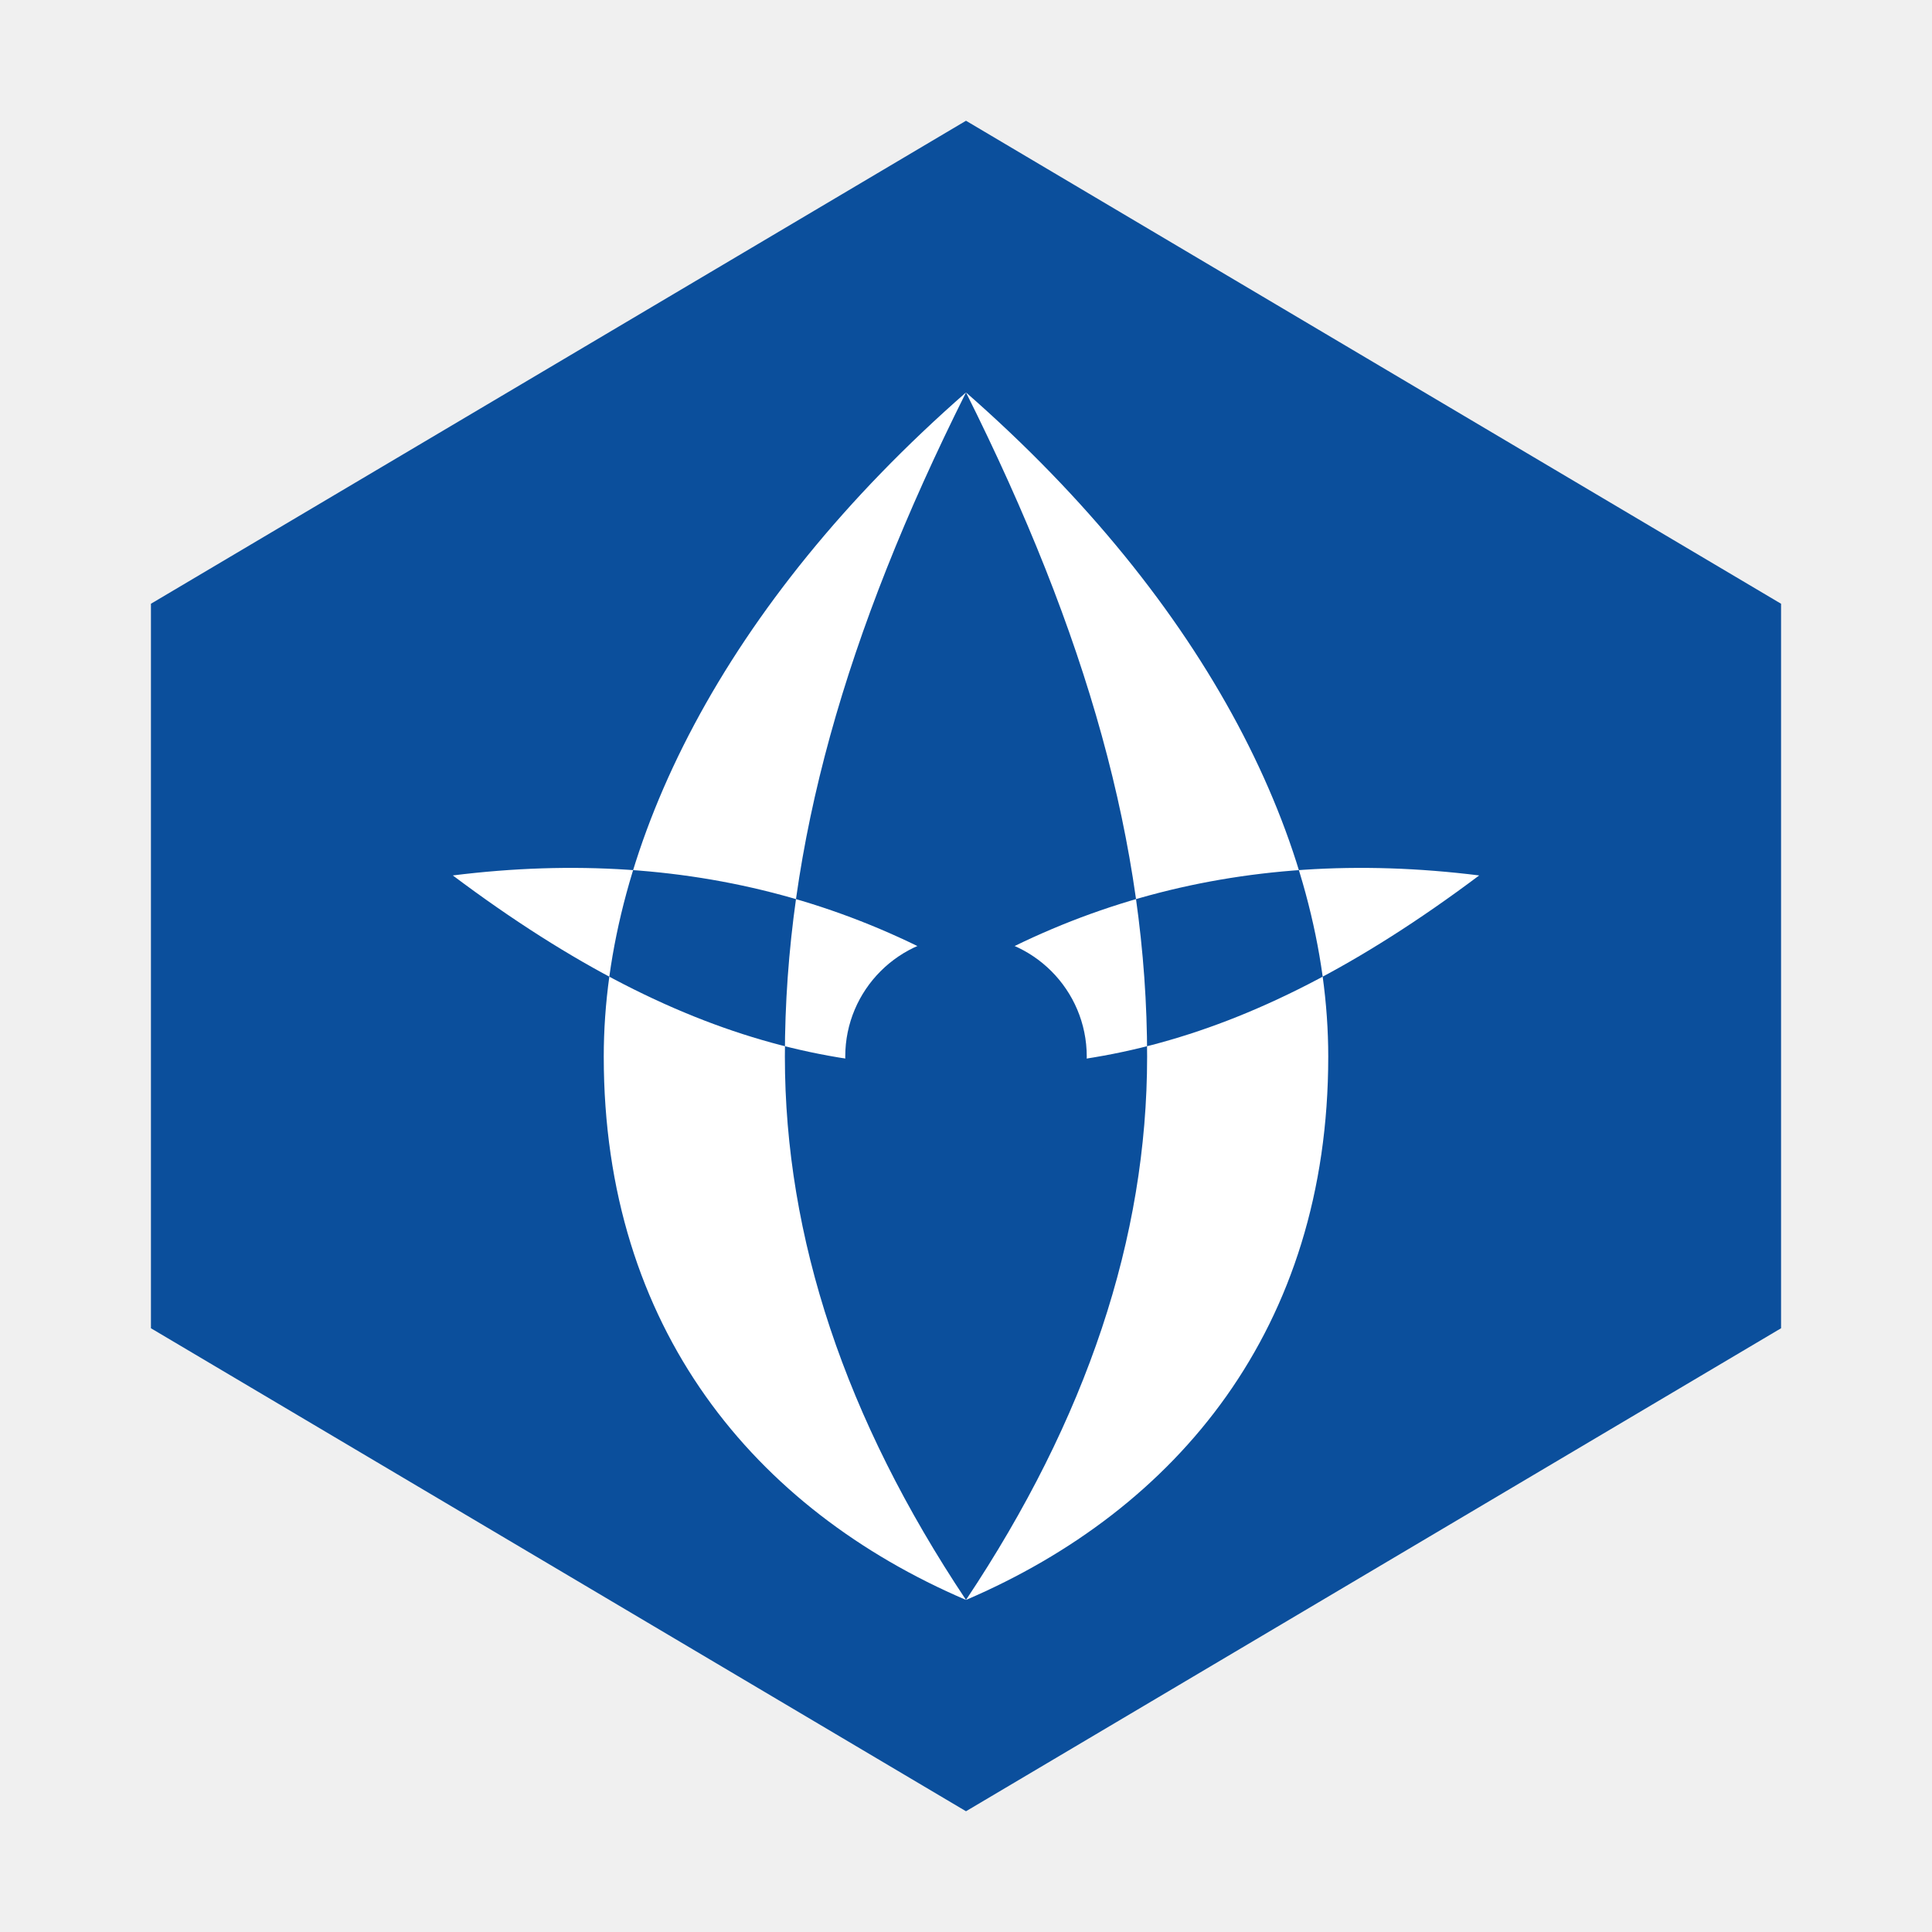
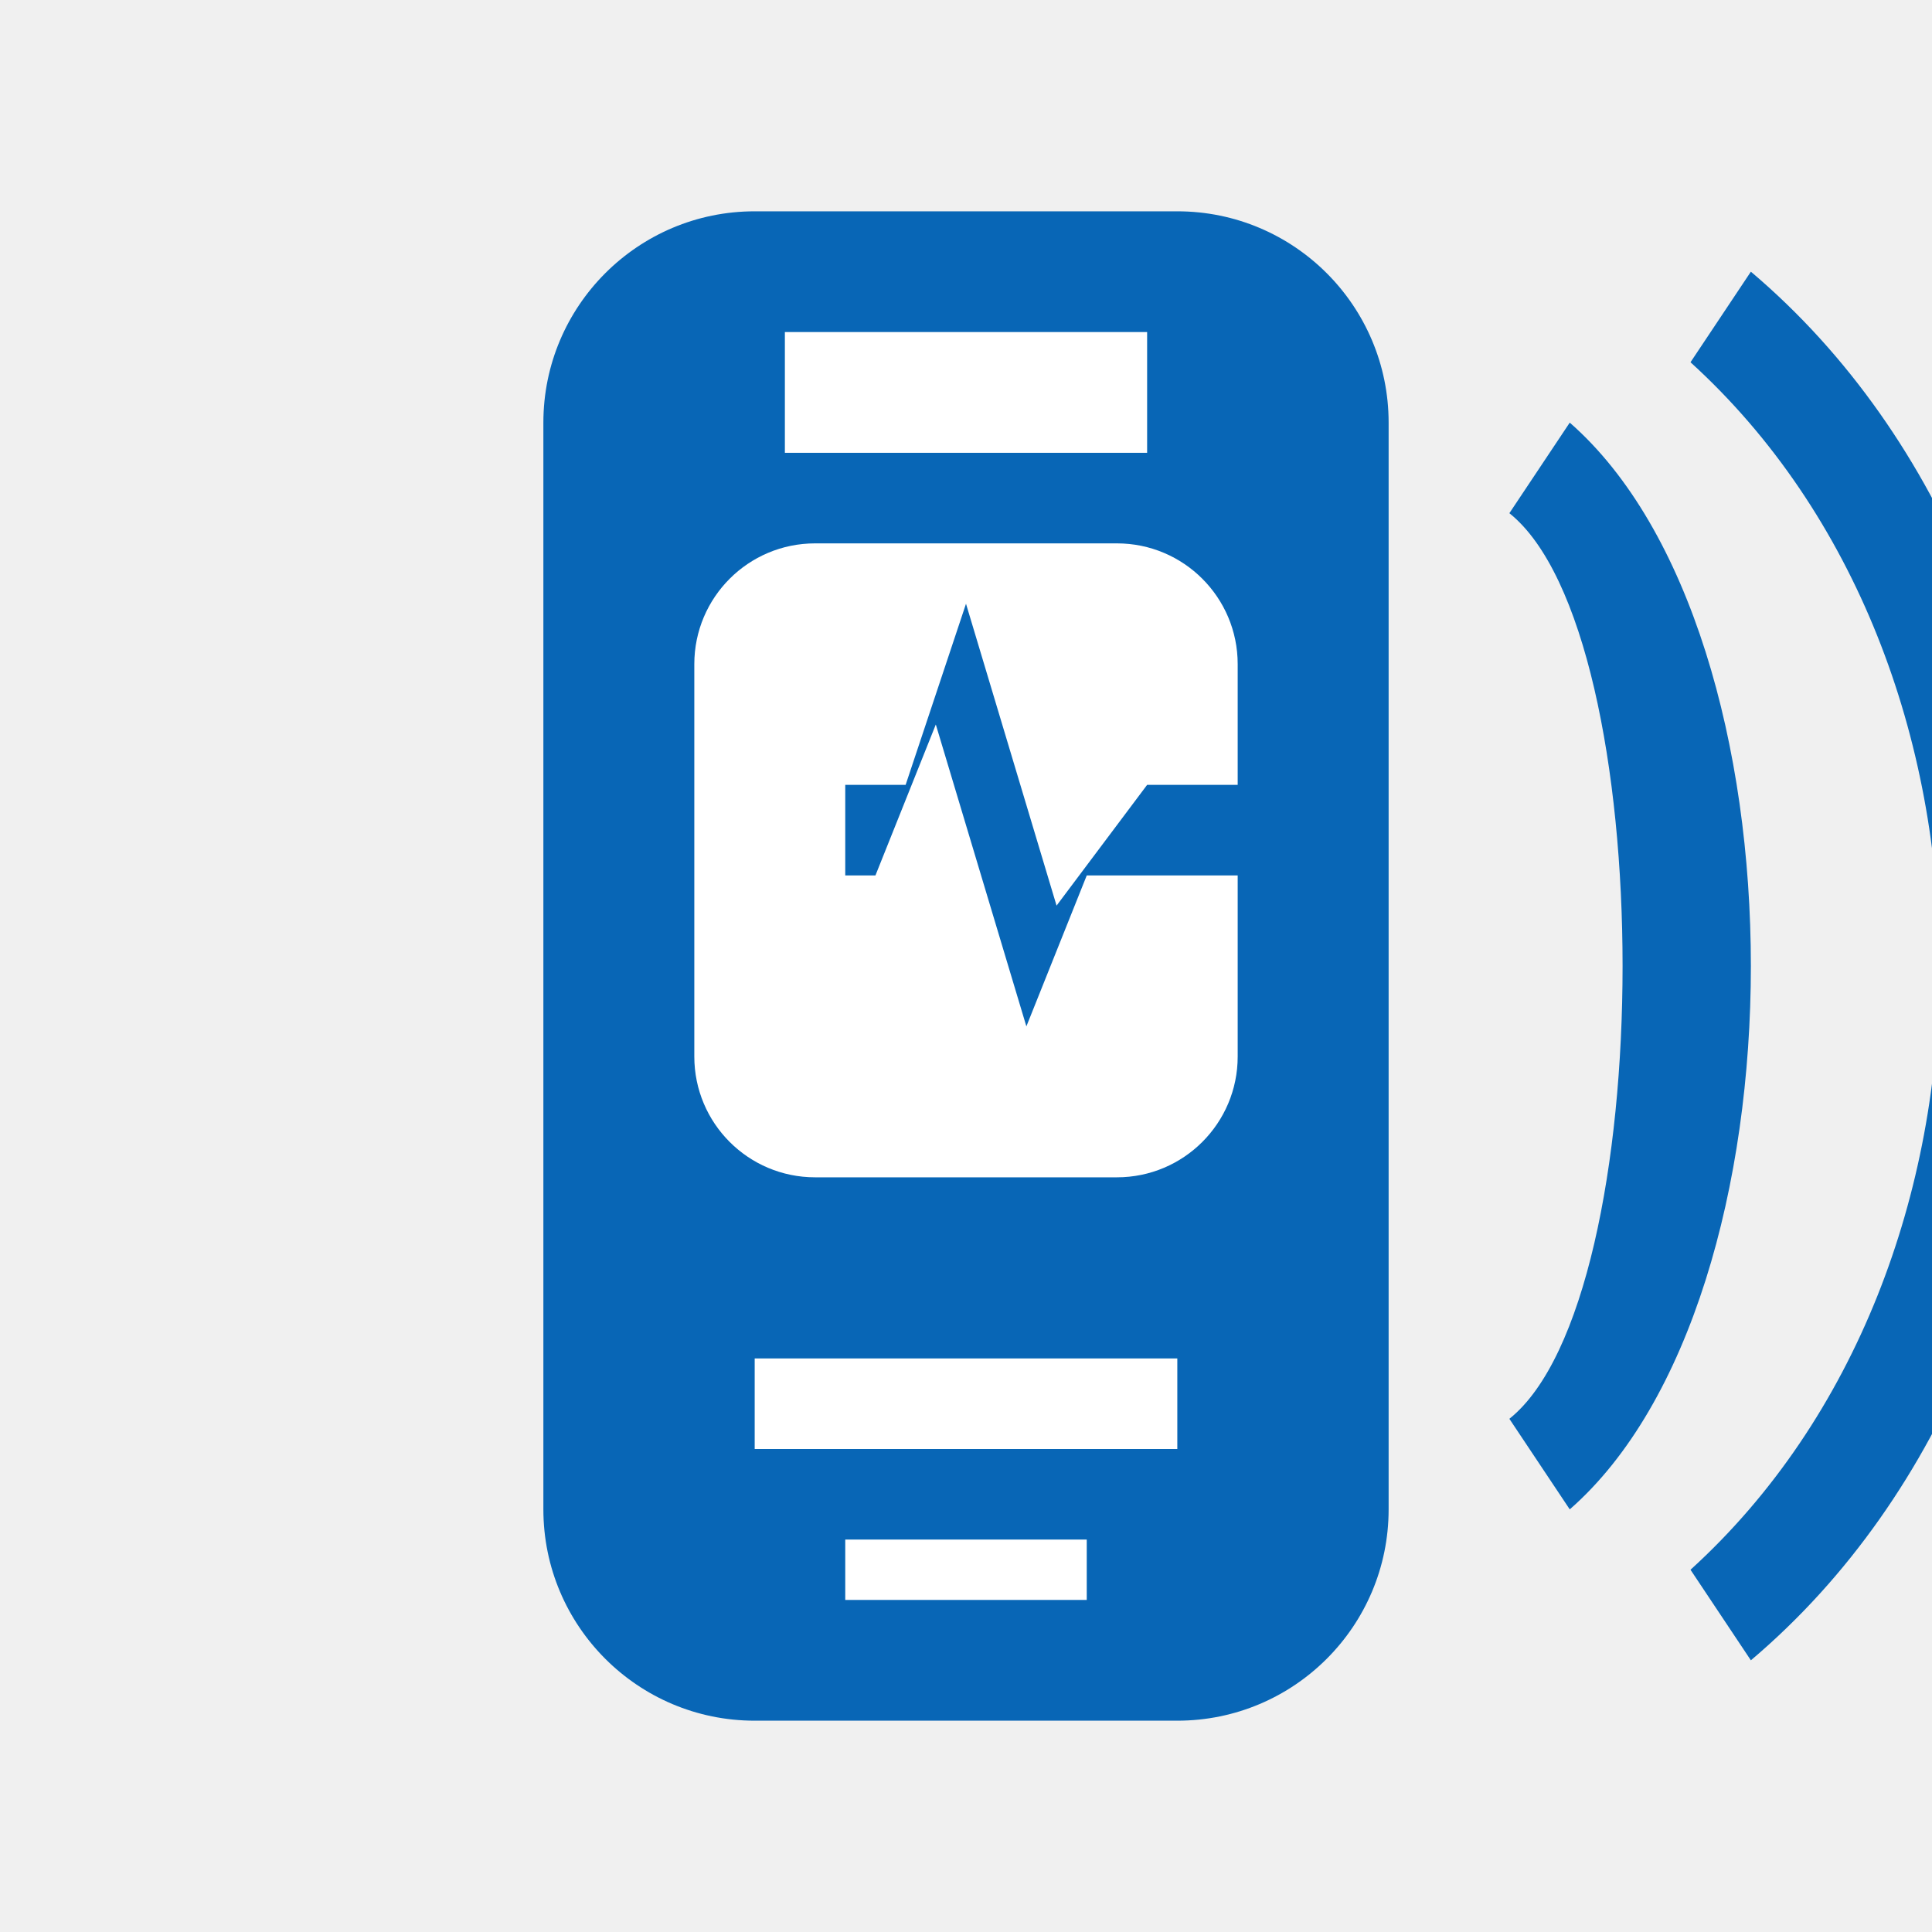
- <svg xmlns="http://www.w3.org/2000/svg" viewBox="0 0 64 64">
-   <path fill="#0b4f9c" d="M32 4 59 20v24L32 60 5 44V20z" />
-   <path fill="#fff" d="M32 13c-8 7-12 15-12 22 0 9 5 15 12 18-4-6-6-12-6-18 0-7 2-14 6-22Zm0 0c8 7 12 15 12 22 0 9-5 15-12 18 4-6 6-12 6-18 0-7-2-14-6-22ZM15 29c8-1 15 1 21 6-7 1-13 0-21-6Zm34 0c-8-1-15 1-21 6 7 1 13 0 21-6Z" />
-   <circle cx="32" cy="35" r="4" fill="#0b4f9c" />
+ <svg xmlns="http://www.w3.org/2000/svg" viewBox="0 0 64 64" role="img" aria-label="MiniGeigerCounter">
+   <path fill="#0866b6" d="M18 14a7 7 0 0 1 7-7h14a7 7 0 0 1 7 7v36a7 7 0 0 1-7 7H25a7 7 0 0 1-7-7V14Z" />
+   <path fill="#fff" d="M26 11h12v4H26zM23 22a4 4 0 0 1 4-4h10a4 4 0 0 1 4 4v13a4 4 0 0 1-4 4H27a4 4 0 0 1-4-4V22Zm3 7h3l2-5 3 10 2-5h5v-3h-3l-3 4-3-10-2 6h-2v3Z" />
+   <path fill="#fff" d="M25 45h14v3H25zM28 51h8v2h-8z" />
+   <path fill="#0866b6" d="M50 17c5 4 5 26 0 30l2 3c8-7 8-29 0-36l-2 3Zm6-5c11 10 11 30 0 40l2 3c13-11 13-35 0-46l-2 3Z" />
</svg>
